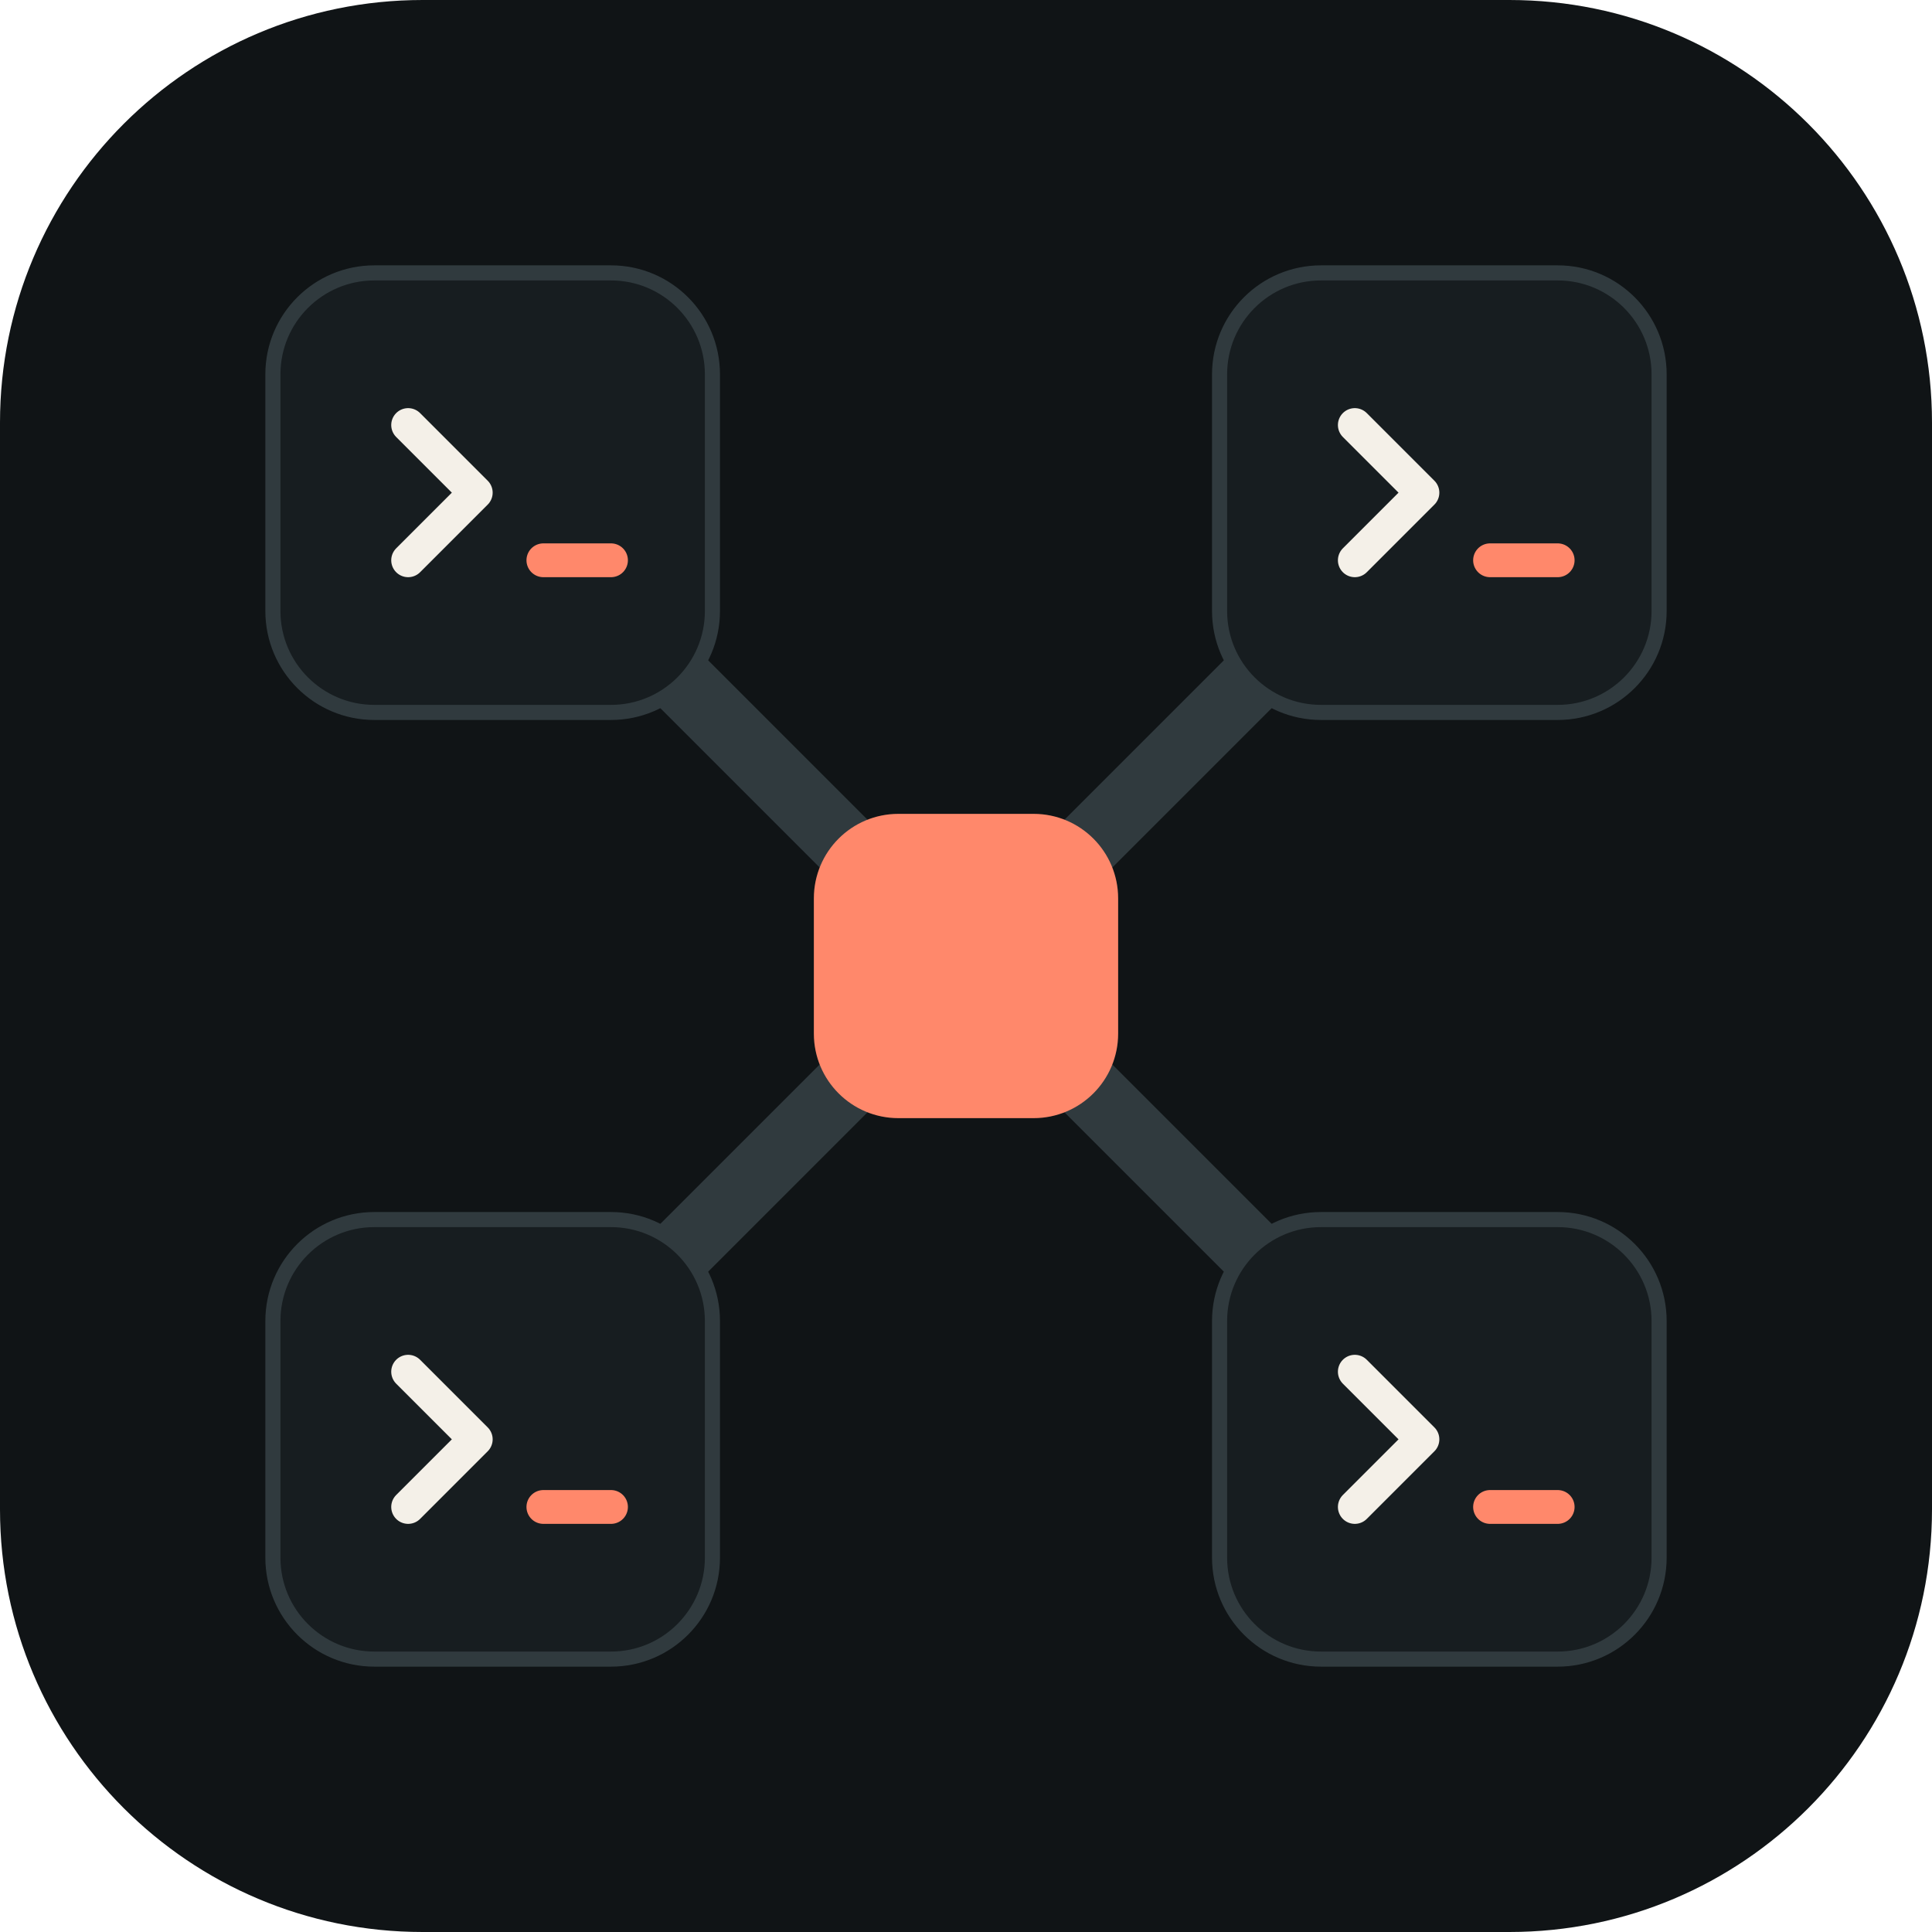
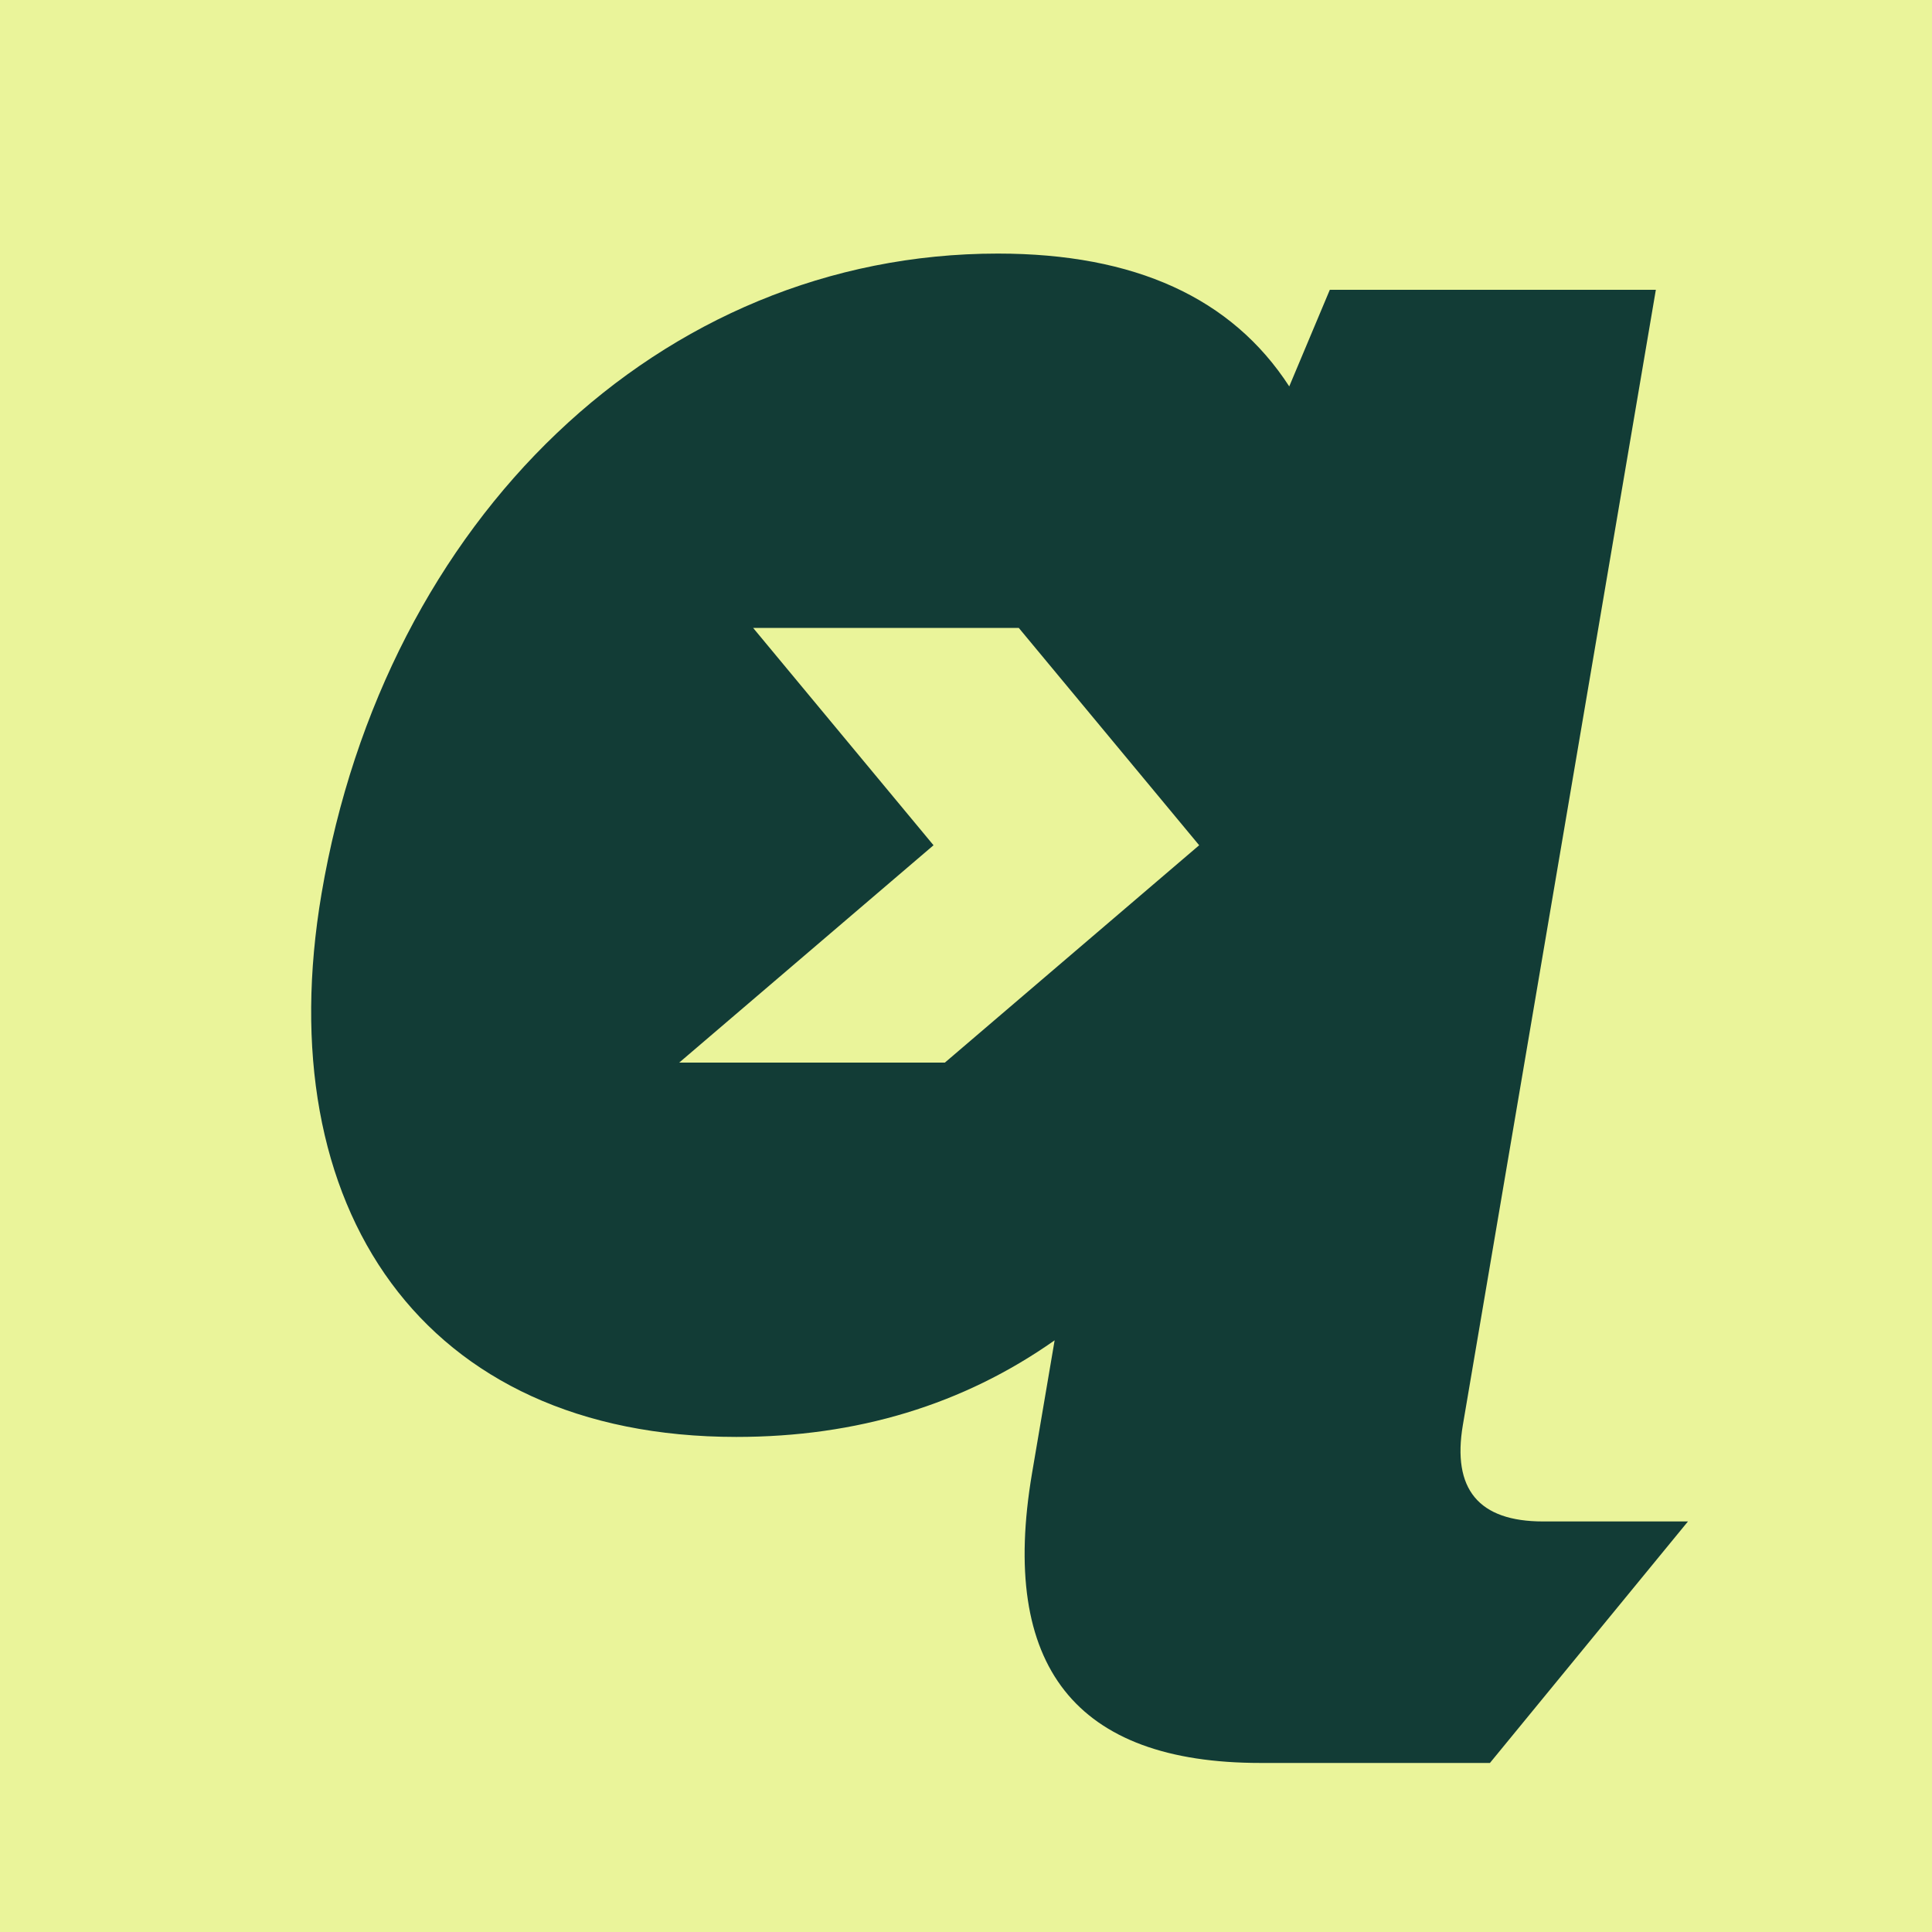
- <svg xmlns="http://www.w3.org/2000/svg" width="128" height="128" viewBox="0 0 128 128" role="img" aria-labelledby="title description">
-   <rect x="0.0" y="0.0" width="128.0" height="128.0" rx="28.0" fill="#101416" />
-   <polyline points="32.64,32.64 64.0,64.0" fill="none" stroke="#303A3E" stroke-width="4.48" stroke-linecap="round" stroke-linejoin="round" />
-   <rect x="18.08" y="18.08" width="29.12" height="29.12" rx="6.72" fill="#171D20" stroke="#303A3E" />
-   <polyline points="27.04,28.16 31.52,32.64 27.04,37.12" fill="none" stroke="#F4F0E8" stroke-width="2.24" stroke-linecap="round" stroke-linejoin="round" />
-   <polyline points="36.0,37.12 40.48,37.12" fill="none" stroke="#FF886B" stroke-width="2.24" stroke-linecap="round" stroke-linejoin="round" />
-   <polyline points="95.36,32.64 64.0,64.0" fill="none" stroke="#303A3E" stroke-width="4.48" stroke-linecap="round" stroke-linejoin="round" />
-   <rect x="80.8" y="18.08" width="29.12" height="29.12" rx="6.72" fill="#171D20" stroke="#303A3E" />
-   <polyline points="89.76,28.16 94.24,32.64 89.76,37.12" fill="none" stroke="#F4F0E8" stroke-width="2.24" stroke-linecap="round" stroke-linejoin="round" />
-   <polyline points="98.72,37.12 103.2,37.12" fill="none" stroke="#FF886B" stroke-width="2.24" stroke-linecap="round" stroke-linejoin="round" />
-   <polyline points="32.64,95.36 64.0,64.0" fill="none" stroke="#303A3E" stroke-width="4.48" stroke-linecap="round" stroke-linejoin="round" />
-   <rect x="18.08" y="80.8" width="29.12" height="29.12" rx="6.72" fill="#171D20" stroke="#303A3E" />
-   <polyline points="27.04,90.88 31.52,95.36 27.04,99.84" fill="none" stroke="#F4F0E8" stroke-width="2.24" stroke-linecap="round" stroke-linejoin="round" />
-   <polyline points="36.0,99.84 40.48,99.84" fill="none" stroke="#FF886B" stroke-width="2.24" stroke-linecap="round" stroke-linejoin="round" />
-   <polyline points="95.36,95.36 64.0,64.0" fill="none" stroke="#303A3E" stroke-width="4.48" stroke-linecap="round" stroke-linejoin="round" />
-   <rect x="80.8" y="80.8" width="29.12" height="29.12" rx="6.72" fill="#171D20" stroke="#303A3E" />
-   <polyline points="89.76,90.88 94.24,95.36 89.76,99.84" fill="none" stroke="#F4F0E8" stroke-width="2.24" stroke-linecap="round" stroke-linejoin="round" />
-   <polyline points="98.72,99.84 103.2,99.84" fill="none" stroke="#FF886B" stroke-width="2.24" stroke-linecap="round" stroke-linejoin="round" />
-   <rect x="53.92" y="53.92" width="20.16" height="20.16" rx="5.6" fill="#FF886B" />
+ <svg xmlns="http://www.w3.org/2000/svg" width="160" height="160" viewBox="0 0 160 160" role="img" aria-labelledby="title desc">
+   <rect width="160" height="160" fill="#EAF49A" />
+   <g transform="matrix(1 0 -.17 1 36 13)" fill="#123C36">
+     <path id="q" fill-rule="evenodd" d="M76 11h27v94q0 8 8 8h12l-13 20H91q-23 0-23-24v-11q-10 8-25 8C17 106 1 87 1 61 1 30 20 8 48 8q17 0 26 11z       M33 39l18 18-18 18h22l18-18-18-18z" />
+   </g>
</svg>
